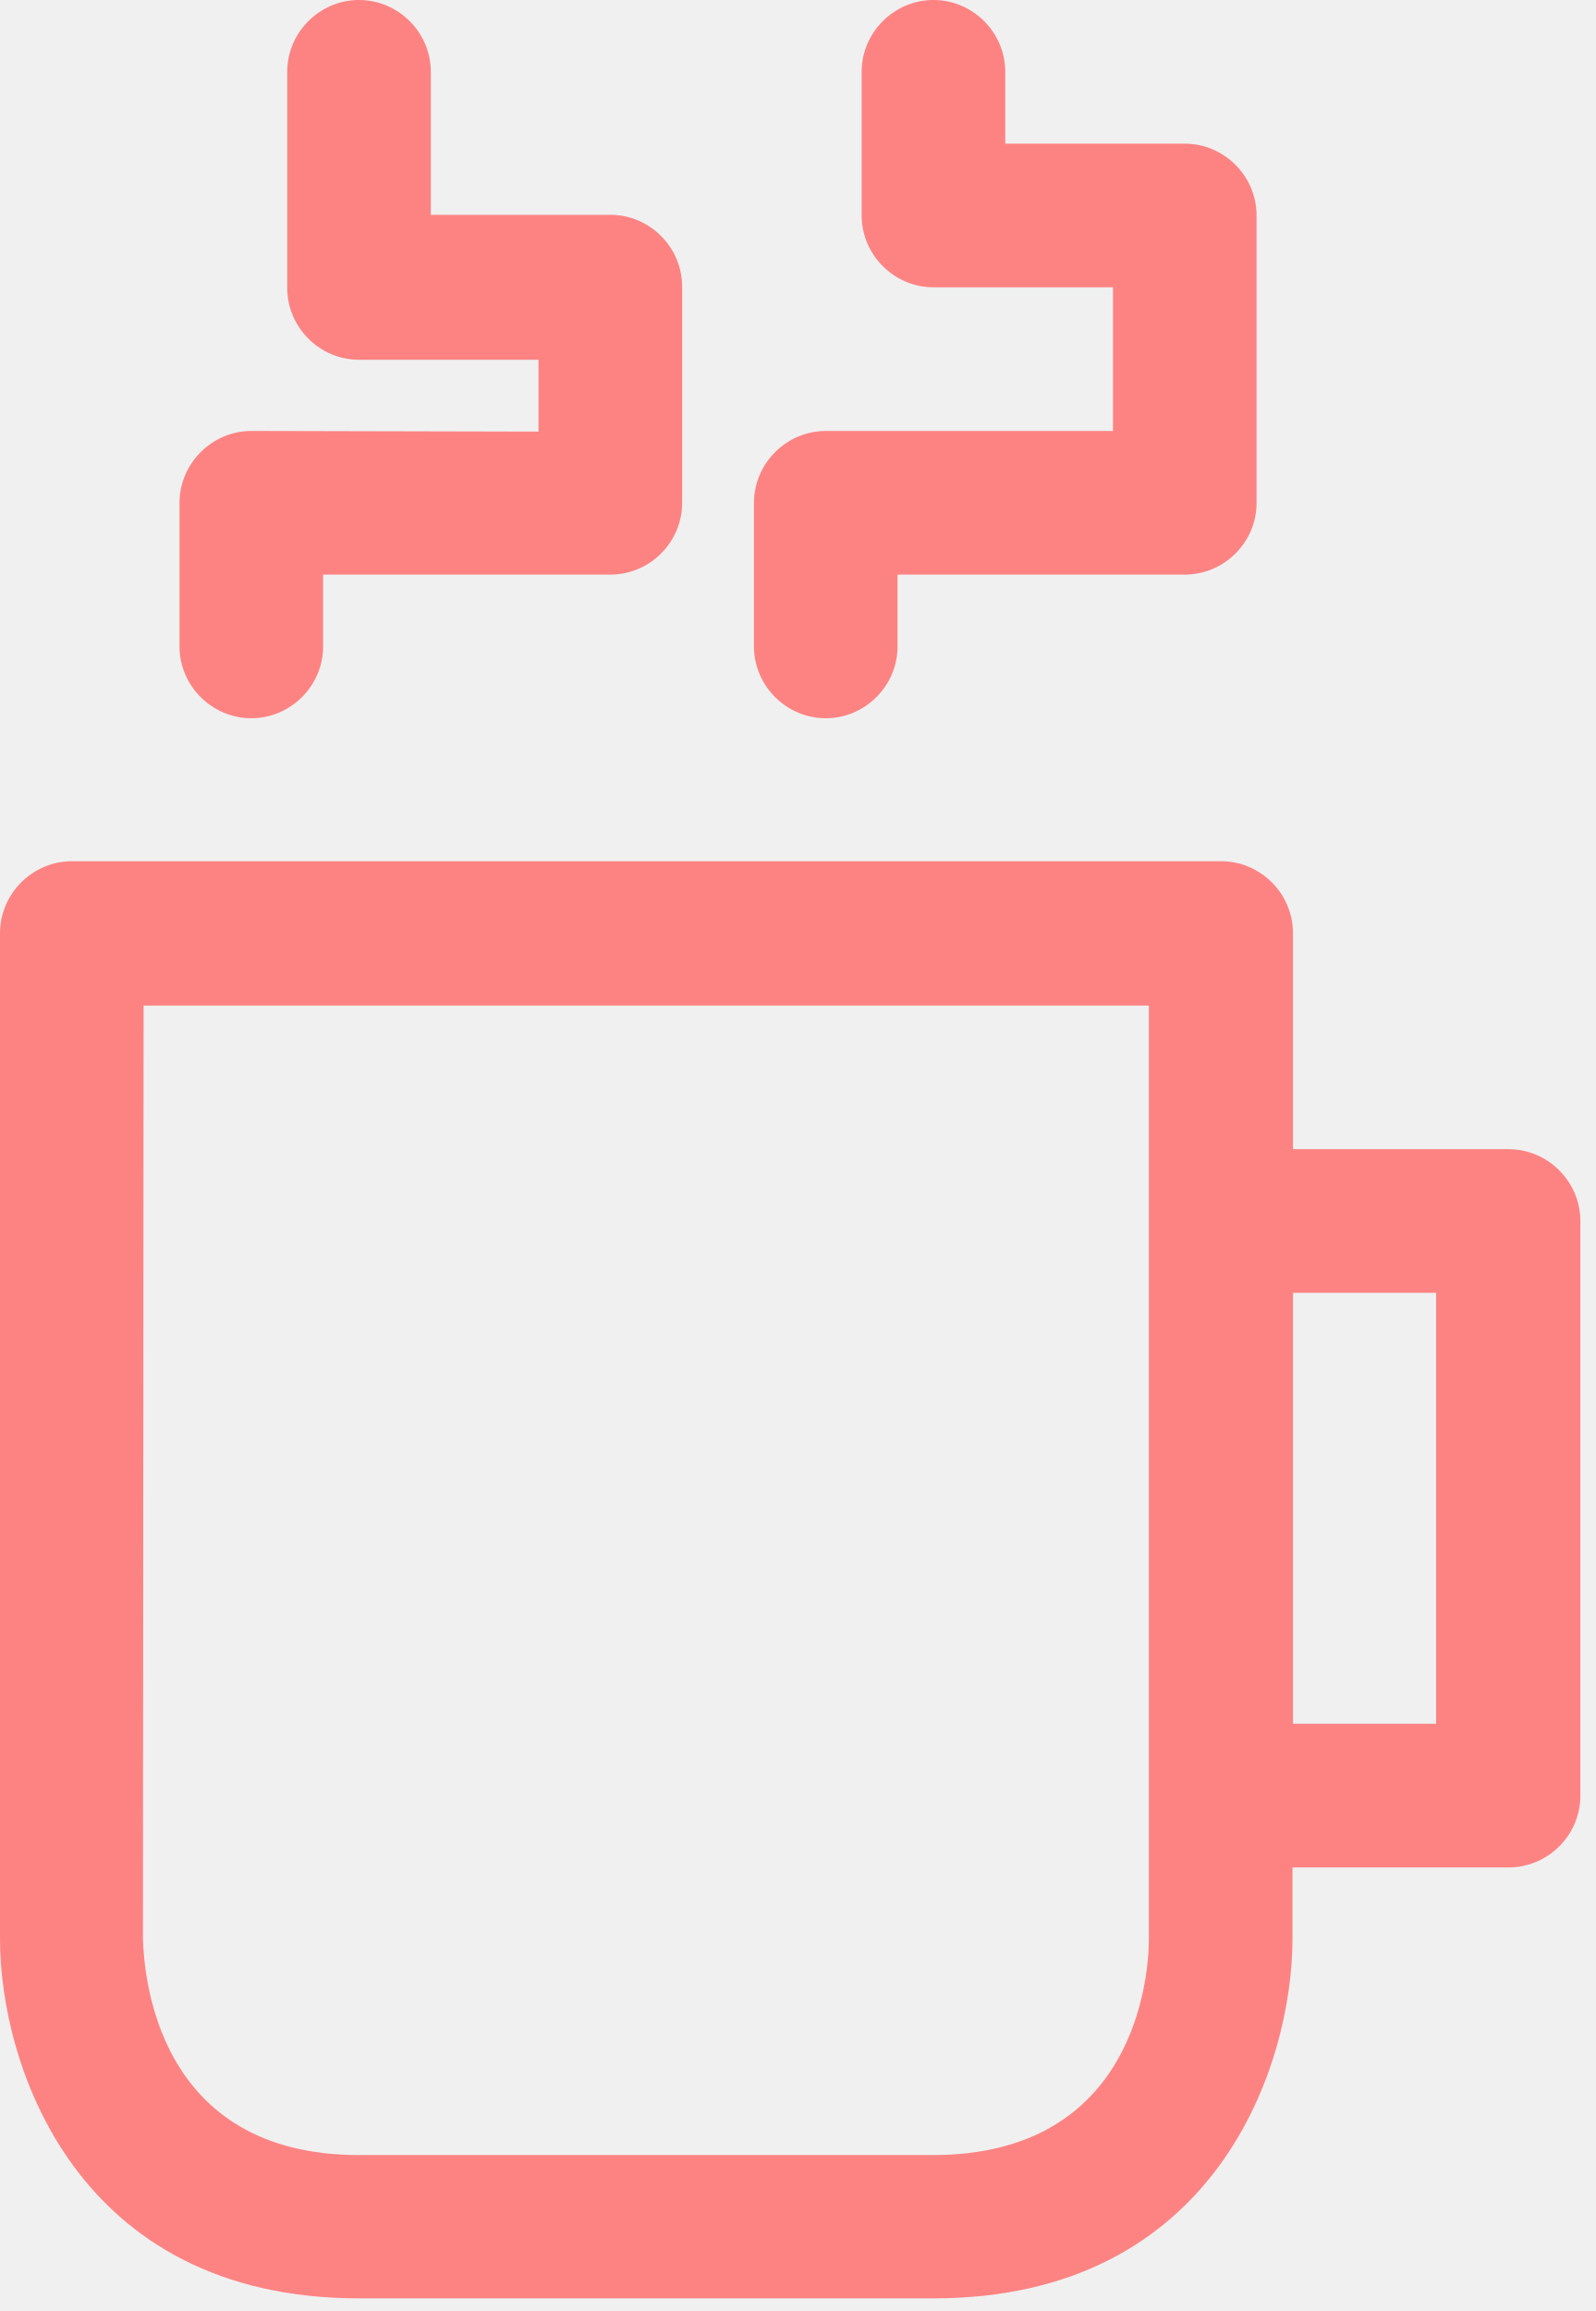
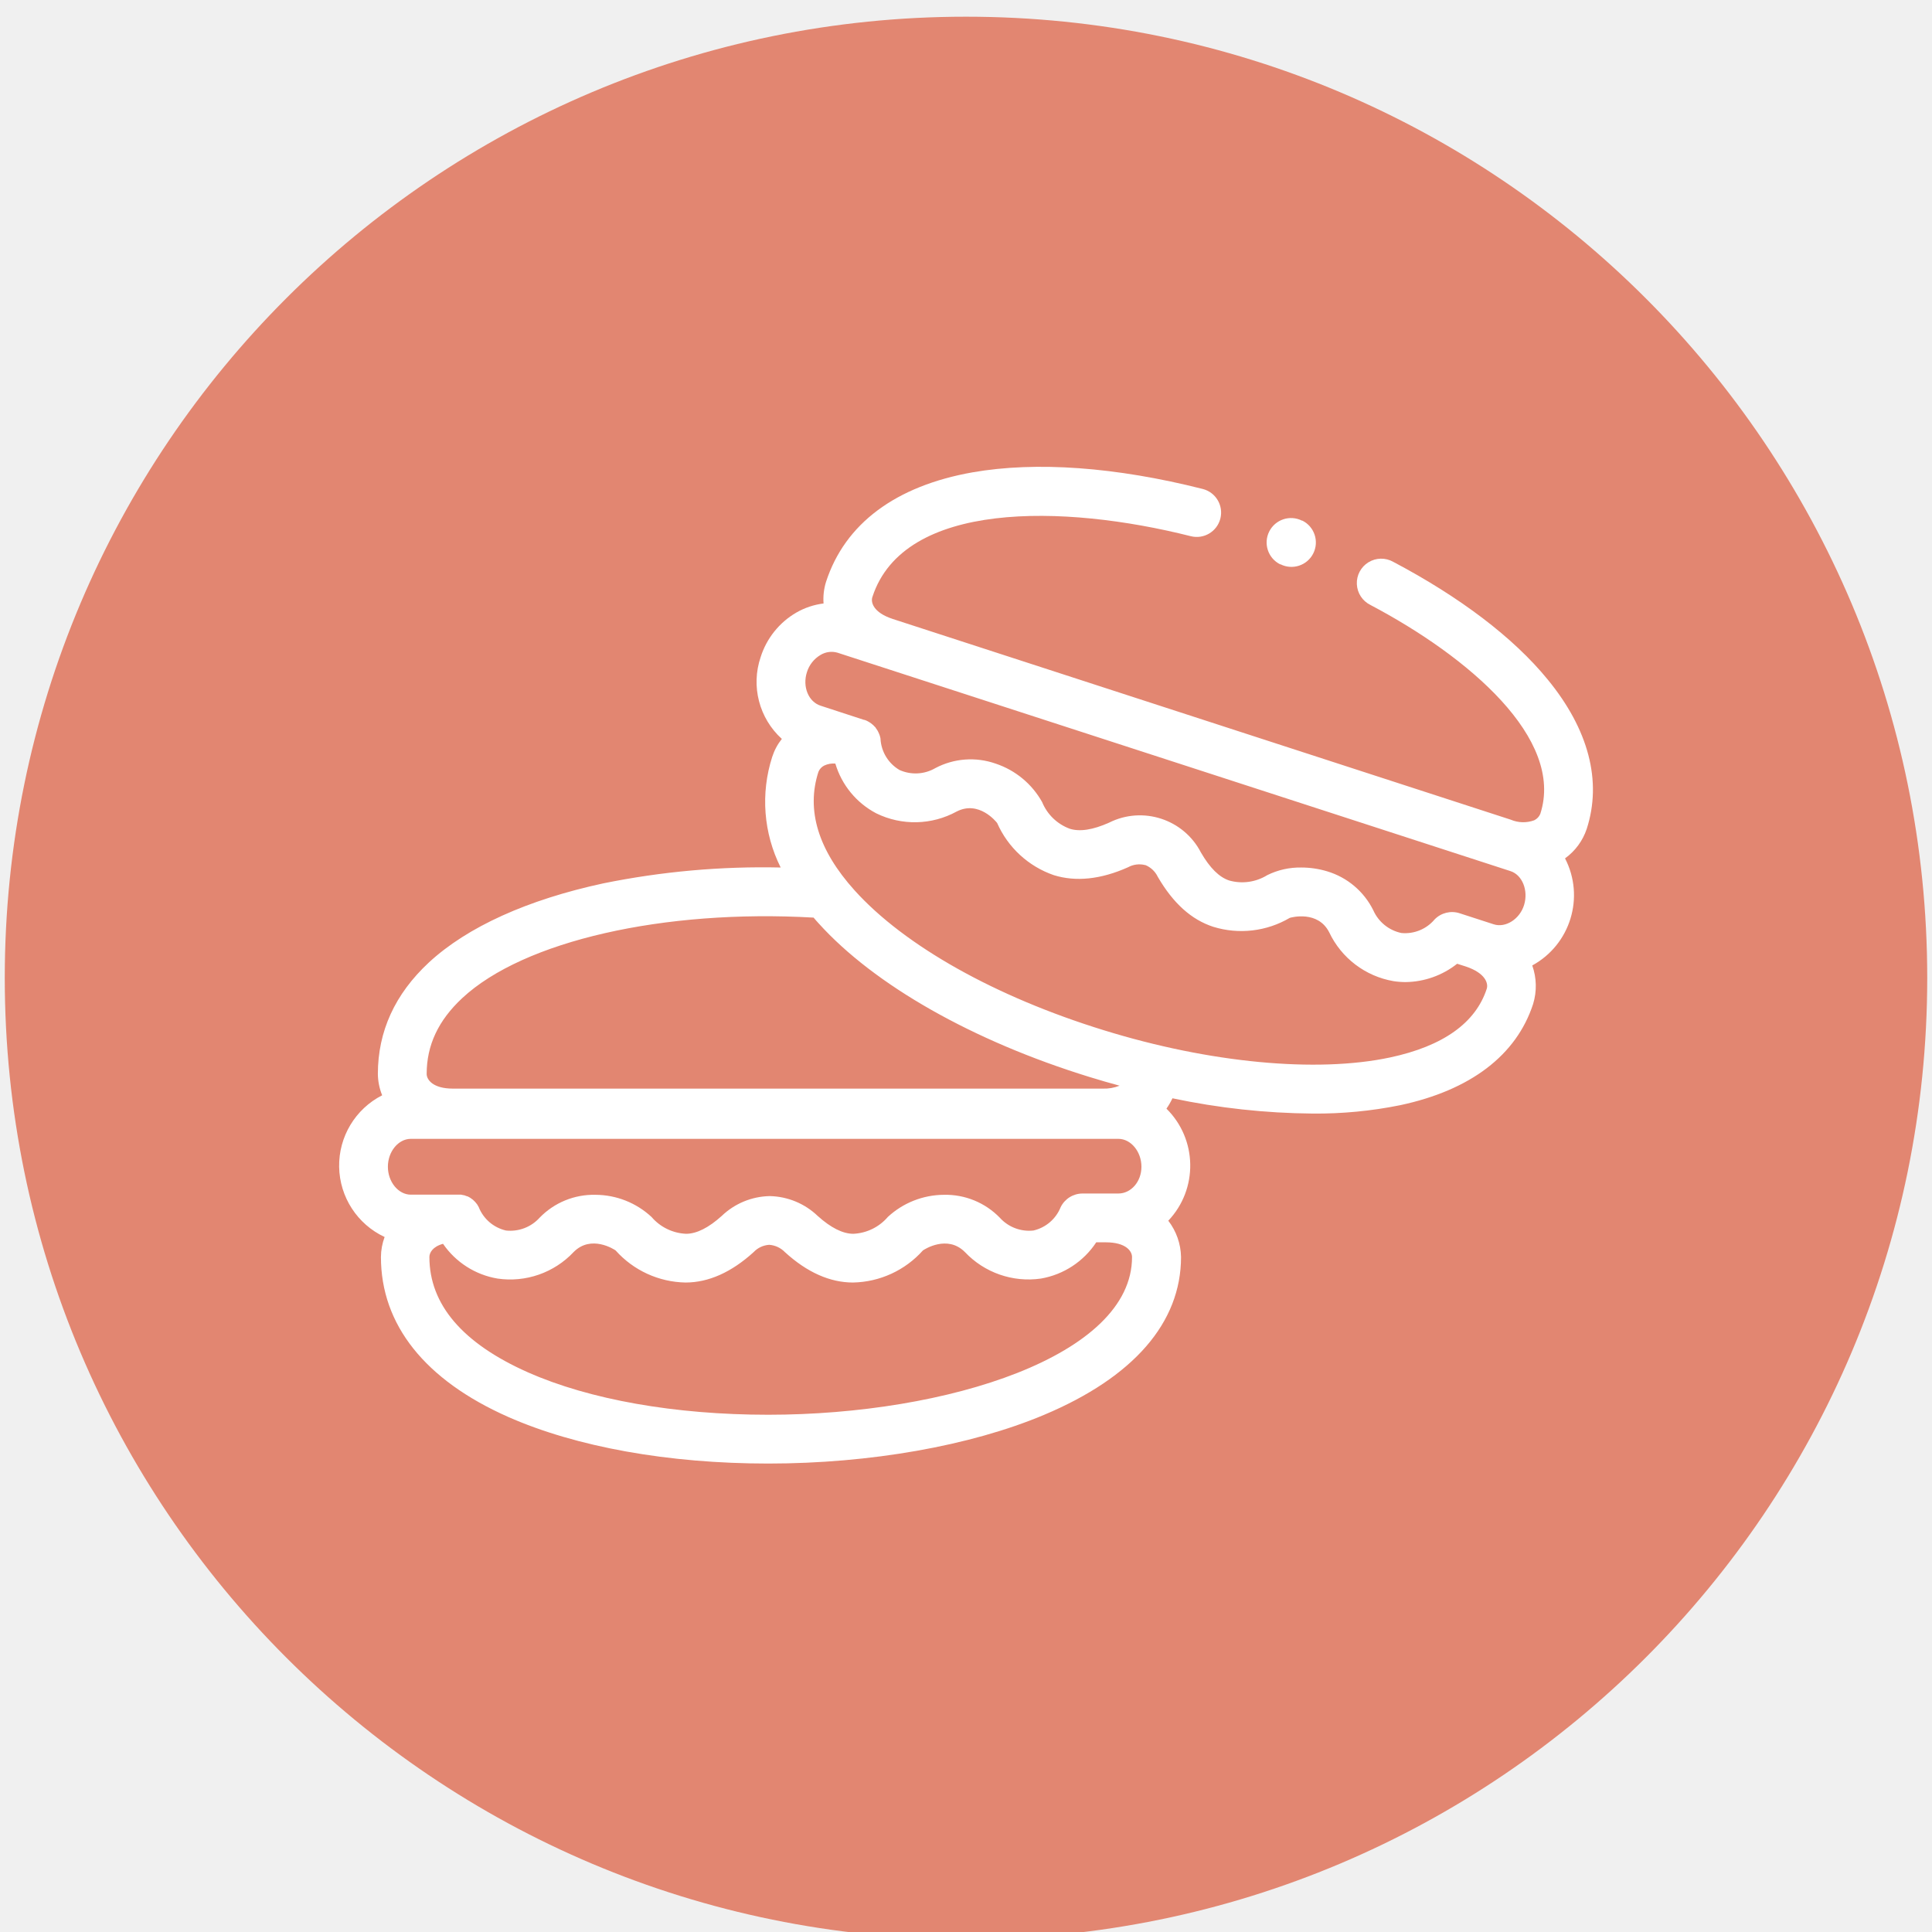
- <svg xmlns="http://www.w3.org/2000/svg" width="100%" height="100%" viewBox="0 0 96 139" version="1.1" xml:space="preserve" style="fill-rule:evenodd;clip-rule:evenodd;stroke-linejoin:round;stroke-miterlimit:2;">
-   <g transform="matrix(1,0,0,1,0.000104006,0)">
-     <g transform="matrix(1,0,0,1,-94.21,-72.61)">
-       <path d="M94.21,128.77L94.21,189.25C94.21,196.72 98.73,210.85 115.81,210.85L150.37,210.85C167.46,210.85 171.97,196.72 171.97,189.25L171.97,184.93L184.97,184.93C184.973,184.93 184.977,184.93 184.98,184.93C187.344,184.93 189.29,182.984 189.29,180.62C189.29,180.617 189.29,180.613 189.29,180.61L189.29,146.05C189.29,143.68 187.34,141.73 184.97,141.73L172,141.73L172,128.73C172,126.36 170.05,124.41 167.68,124.41L98.53,124.41C96.158,124.415 94.21,126.368 94.21,128.74C94.21,128.75 94.21,128.76 94.21,128.77ZM180.61,150.37L180.61,176.29L172,176.29L172,150.37L180.61,150.37ZM102.85,133.09L163.33,133.09L163.33,189.23C163.33,191.4 162.57,202.23 150.33,202.23L115.81,202.23C103.62,202.23 102.88,191.42 102.81,189.23L102.85,133.09Z" style="fill:rgb(253,131,131);fill-rule:nonzero;" />
-     </g>
-     <g transform="matrix(1,0,0,1,-94.21,-72.61)">
-       <path d="M109.33,98.53C106.962,98.535 105.015,100.482 105.01,102.85L105.01,111.49C105.01,113.86 106.96,115.81 109.33,115.81C111.7,115.81 113.65,113.86 113.65,111.49L113.65,107.17L130.93,107.17C130.933,107.17 130.937,107.17 130.94,107.17C133.304,107.17 135.25,105.224 135.25,102.86C135.25,102.857 135.25,102.853 135.25,102.85L135.25,89.85C135.25,87.48 133.3,85.53 130.93,85.53L120.13,85.53L120.13,76.93C120.13,74.56 118.18,72.61 115.81,72.61C113.44,72.61 111.49,74.56 111.49,76.93L111.49,89.93C111.49,92.3 113.44,94.25 115.81,94.25L126.61,94.25L126.61,98.57L109.33,98.53Z" style="fill:rgb(253,131,131);fill-rule:nonzero;" />
-     </g>
-     <g transform="matrix(1,0,0,1,-94.21,-72.61)">
-       <path d="M143.89,98.53C141.522,98.535 139.575,100.482 139.57,102.85L139.57,111.49C139.57,113.86 141.52,115.81 143.89,115.81C146.26,115.81 148.21,113.86 148.21,111.49L148.21,107.17L165.49,107.17C165.493,107.17 165.497,107.17 165.5,107.17C167.864,107.17 169.81,105.224 169.81,102.86C169.81,102.857 169.81,102.853 169.81,102.85L169.81,85.57C169.81,83.2 167.86,81.25 165.49,81.25L154.69,81.25L154.69,76.93C154.69,74.56 152.74,72.61 150.37,72.61C148,72.61 146.05,74.56 146.05,76.93L146.05,85.57C146.05,87.94 148,89.89 150.37,89.89L161.17,89.89L161.17,98.53L143.89,98.53Z" style="fill:rgb(253,131,131);fill-rule:nonzero;" />
-     </g>
-   </g>
+ <svg xmlns="http://www.w3.org/2000/svg" id="Calque_1" data-name="Calque 1" viewBox="0 0 283.46 283.46">
+   <defs>
+     <style>.cls-1{fill:#e28671;}.cls-2{fill:#fff;}</style>
+   </defs>
+   <circle class="cls-1" cx="141.73" cy="143.48" r="141.03" />
+   <path class="cls-2" d="M232.8,121.62c2.27-7,.29-14.6-5.74-21.94-5-6.13-12.87-12.09-22.65-17.25a3.58,3.58,0,1,0-3.34,6.33c14.39,7.59,28.5,19.62,24.92,30.65a1.8,1.8,0,0,1-.89.94,4.67,4.67,0,0,1-3.45-.09L131,90.82c-2.91-.95-3.27-2.48-3-3.24,4.59-14.13,28-13.63,46.71-8.91a3.57,3.57,0,1,0,1.75-6.93c-12.75-3.23-24.42-4.07-33.77-2.44-11.28,2-18.72,7.52-21.5,16.08a8.57,8.57,0,0,0-.36,3.16,10.64,10.64,0,0,0-4,1.34,11.6,11.6,0,0,0-5.23,6.53,11.3,11.3,0,0,0,3.11,12,8.37,8.37,0,0,0-1.41,2.63,21.52,21.52,0,0,0,1.24,16.24,117.35,117.35,0,0,0-26,2.32C77.39,132,68.56,136,62.93,141.21c-5,4.64-7.49,10.14-7.49,16.36a8.6,8.6,0,0,0,.63,3.13,11.57,11.57,0,0,0,.36,20.79,8.61,8.61,0,0,0-.54,2.93c0,9.94,6.45,18.05,18.65,23.46,10,4.42,23.52,6.85,38.17,6.85,14.93,0,29.67-2.6,40.44-7.13,13.17-5.53,20.13-13.55,20.13-23.18a9,9,0,0,0-1.87-5.32,11.75,11.75,0,0,0-.27-16.44,10.28,10.28,0,0,0,.88-1.52,103.48,103.48,0,0,0,20.55,2.24,61.88,61.88,0,0,0,12.87-1.23c10.32-2.2,17.06-7.34,19.5-14.86a9,9,0,0,0-.13-5.64,11.75,11.75,0,0,0,4.81-15.71A8.74,8.74,0,0,0,232.8,121.62Zm-114.41-23a4.46,4.46,0,0,1,2-2.53,3.12,3.12,0,0,1,2.48-.33h0l98.75,32.05c1.74.57,2.63,2.83,2,4.94s-2.74,3.43-4.47,2.86l-5-1.62a3.58,3.58,0,0,0-3.66.9,5.66,5.66,0,0,1-4.88,2,5.81,5.81,0,0,1-4.12-3.33,11.11,11.11,0,0,0-6.77-5.72,13.14,13.14,0,0,0-3.79-.56,10.84,10.84,0,0,0-5,1.12,7,7,0,0,1-5.57.79c-1.47-.48-2.84-1.83-4.16-4.11a10.08,10.08,0,0,0-13.48-4.38c-2.37,1.06-4.31,1.36-5.77.89a7,7,0,0,1-4.05-3.91,12.25,12.25,0,0,0-6.81-5.64,11.08,11.08,0,0,0-8.85.65,5.76,5.76,0,0,1-5.27.28,5.66,5.66,0,0,1-2.78-4.5s0,0,0-.08-.05-.21-.07-.32l-.06-.2-.09-.23-.12-.26-.08-.16c-.06-.1-.13-.2-.2-.3l-.09-.13c0-.06-.1-.13-.16-.19l-.19-.2-.18-.15-.15-.12a2.2,2.2,0,0,0-.25-.17l-.21-.12-.17-.09-.32-.13-.08,0-6.31-2.06C118.6,103,117.71,100.73,118.39,98.62Zm45.7,76.49h-5.26a3.58,3.58,0,0,0-3.21,2,5.68,5.68,0,0,1-4,3.43,5.79,5.79,0,0,1-4.93-1.88,11.08,11.08,0,0,0-8.2-3.36,12.2,12.2,0,0,0-8.22,3.24,7.09,7.09,0,0,1-5.07,2.48c-1.54,0-3.3-.88-5.23-2.62a10.49,10.49,0,0,0-7-2.91h-.08a10.46,10.46,0,0,0-7,2.91c-1.93,1.74-3.69,2.62-5.23,2.62a7.08,7.08,0,0,1-5.07-2.47,12.15,12.15,0,0,0-8.22-3.25,11.05,11.05,0,0,0-8.19,3.35,5.8,5.8,0,0,1-4.94,1.89,5.67,5.67,0,0,1-4-3.43l0,0a3.18,3.18,0,0,0-.23-.4l0,0a2.42,2.42,0,0,0-.25-.31l-.08-.09a2.76,2.76,0,0,0-.3-.29h0a4.06,4.06,0,0,0-.36-.26l-.09-.06-.34-.18-.06,0a3.16,3.16,0,0,0-.43-.16l-.07,0-.37-.08-.11,0c-.15,0-.3,0-.46,0H60.28c-1.83,0-3.37-1.87-3.37-4.1s1.54-4.09,3.37-4.09H164.09c1.83,0,3.38,1.87,3.38,4.09S165.92,175.11,164.09,175.11Zm-51.38,32.46c-13.67,0-26.2-2.21-35.27-6.23C67.89,197.1,63,191.41,63,184.42c0-.6.46-1.51,2-1.93a12.14,12.14,0,0,0,8,5.1,12.79,12.79,0,0,0,11.17-3.9c2.56-2.58,5.94-.38,6.15-.23a14.08,14.08,0,0,0,10.26,4.71c3.37,0,6.74-1.5,10-4.47a3.42,3.42,0,0,1,2.24-1.06h.07a3.54,3.54,0,0,1,2.26,1.06c3.28,3,6.65,4.47,10,4.47a14.11,14.11,0,0,0,10.26-4.71c.2-.14,3.58-2.35,6.16.24a12.83,12.83,0,0,0,11.15,3.89,12.21,12.21,0,0,0,8.12-5.32h1.38c3.05,0,3.87,1.35,3.87,2.15C166.12,198.91,139,207.57,112.71,207.57Zm49.09-47.85H66.46c-3,0-3.86-1.35-3.86-2.15,0-4.21,1.7-7.85,5.22-11.13,9-8.39,29.57-13.07,51.55-11.81.23.28.47.55.72.82,8.17,9.07,22.66,17.29,39.75,22.56,1.48.46,2.95.88,4.42,1.28A6,6,0,0,1,161.8,159.72Zm56.33-14.64c-1.63,5-6.4,8.41-14.19,10.07-10.77,2.29-26.47.81-42-4-15.89-4.9-29.21-12.37-36.55-20.51-5.35-5.93-7.13-11.79-5.31-17.4a1.77,1.77,0,0,1,.87-.93,3.21,3.21,0,0,1,1.61-.28,12.15,12.15,0,0,0,6,7.3,12.82,12.82,0,0,0,11.81-.27c3.25-1.66,5.78,1.49,5.93,1.69a14.11,14.11,0,0,0,8.31,7.65c3.21,1,6.88.64,10.9-1.16a3.43,3.43,0,0,1,2.49-.32h.05a3.51,3.51,0,0,1,1.82,1.73c2.26,3.88,4.92,6.28,8.14,7.33a14,14,0,0,0,11.22-1.31c.24-.08,4.14-1.13,5.79,2.12a12.85,12.85,0,0,0,9.42,7.16,11.73,11.73,0,0,0,1.77.14,12.43,12.43,0,0,0,7.58-2.69l1.29.41h0C218,142.79,218.38,144.33,218.13,145.08Z" />
+   <path class="cls-2" d="M187.81,82.79l.06,0a3.58,3.58,0,1,0,3.22-6.4l-.06,0a3.58,3.58,0,0,0-3.22,6.4Z" />
</svg>
